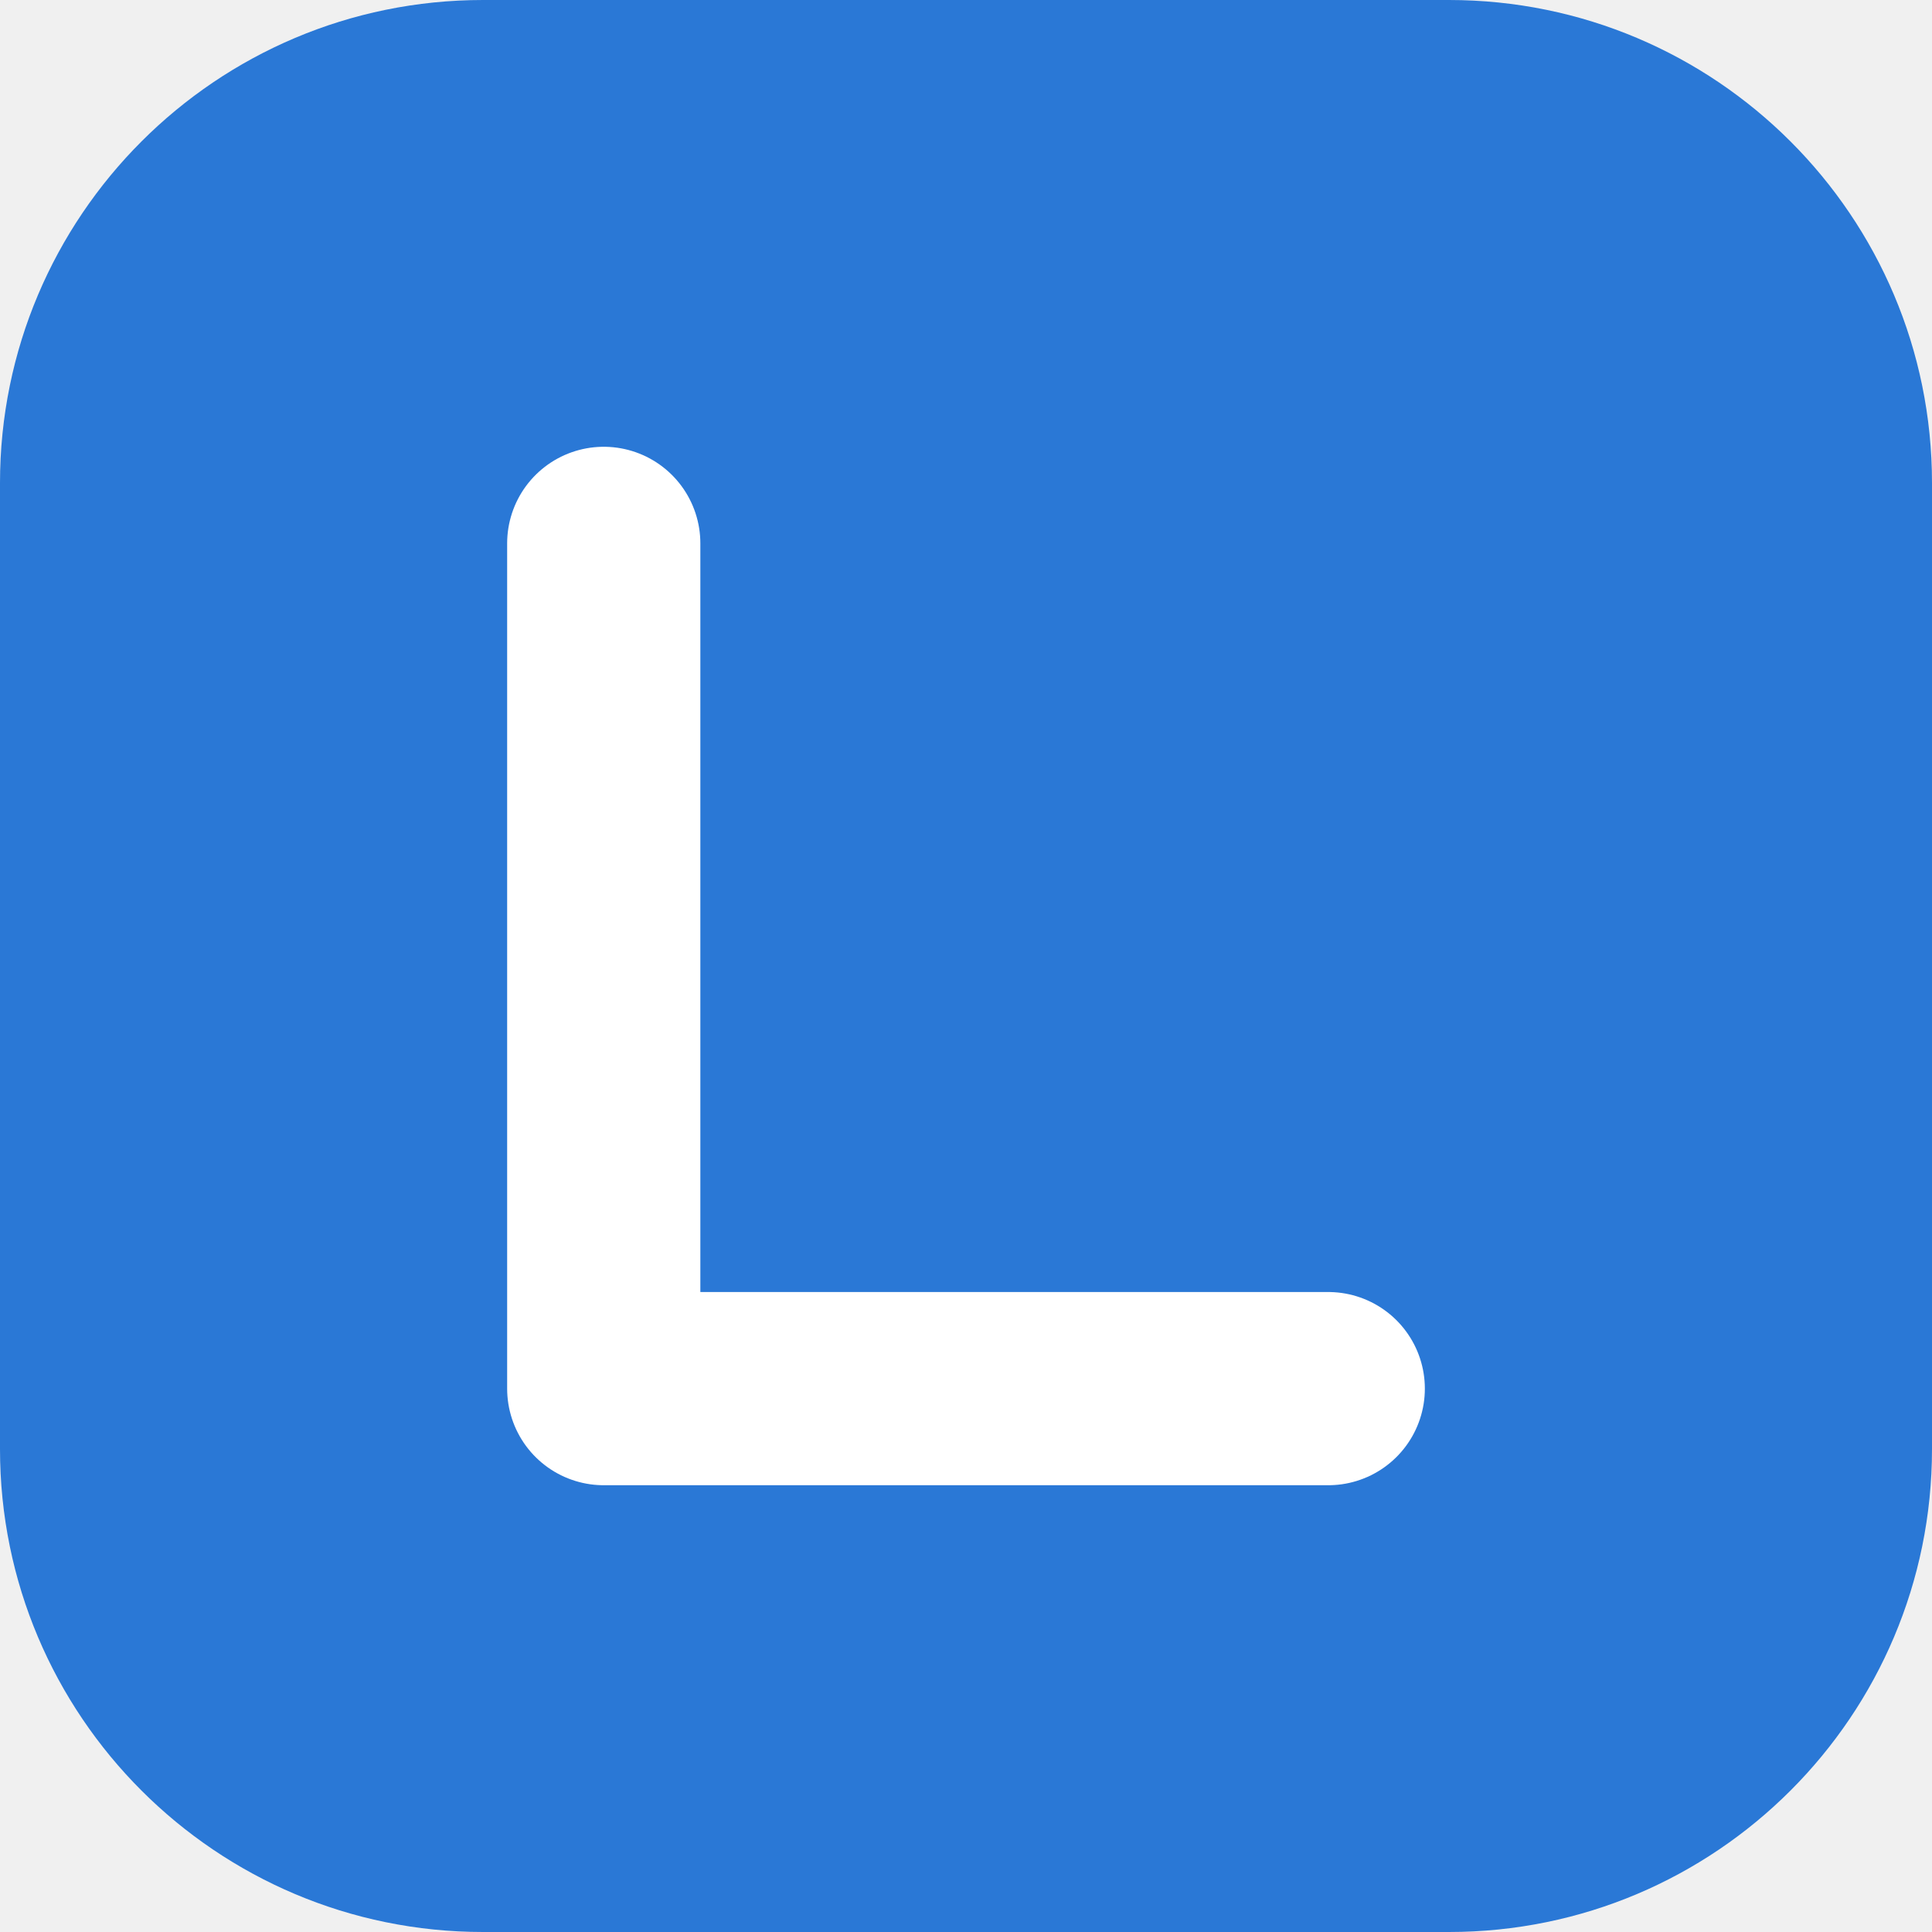
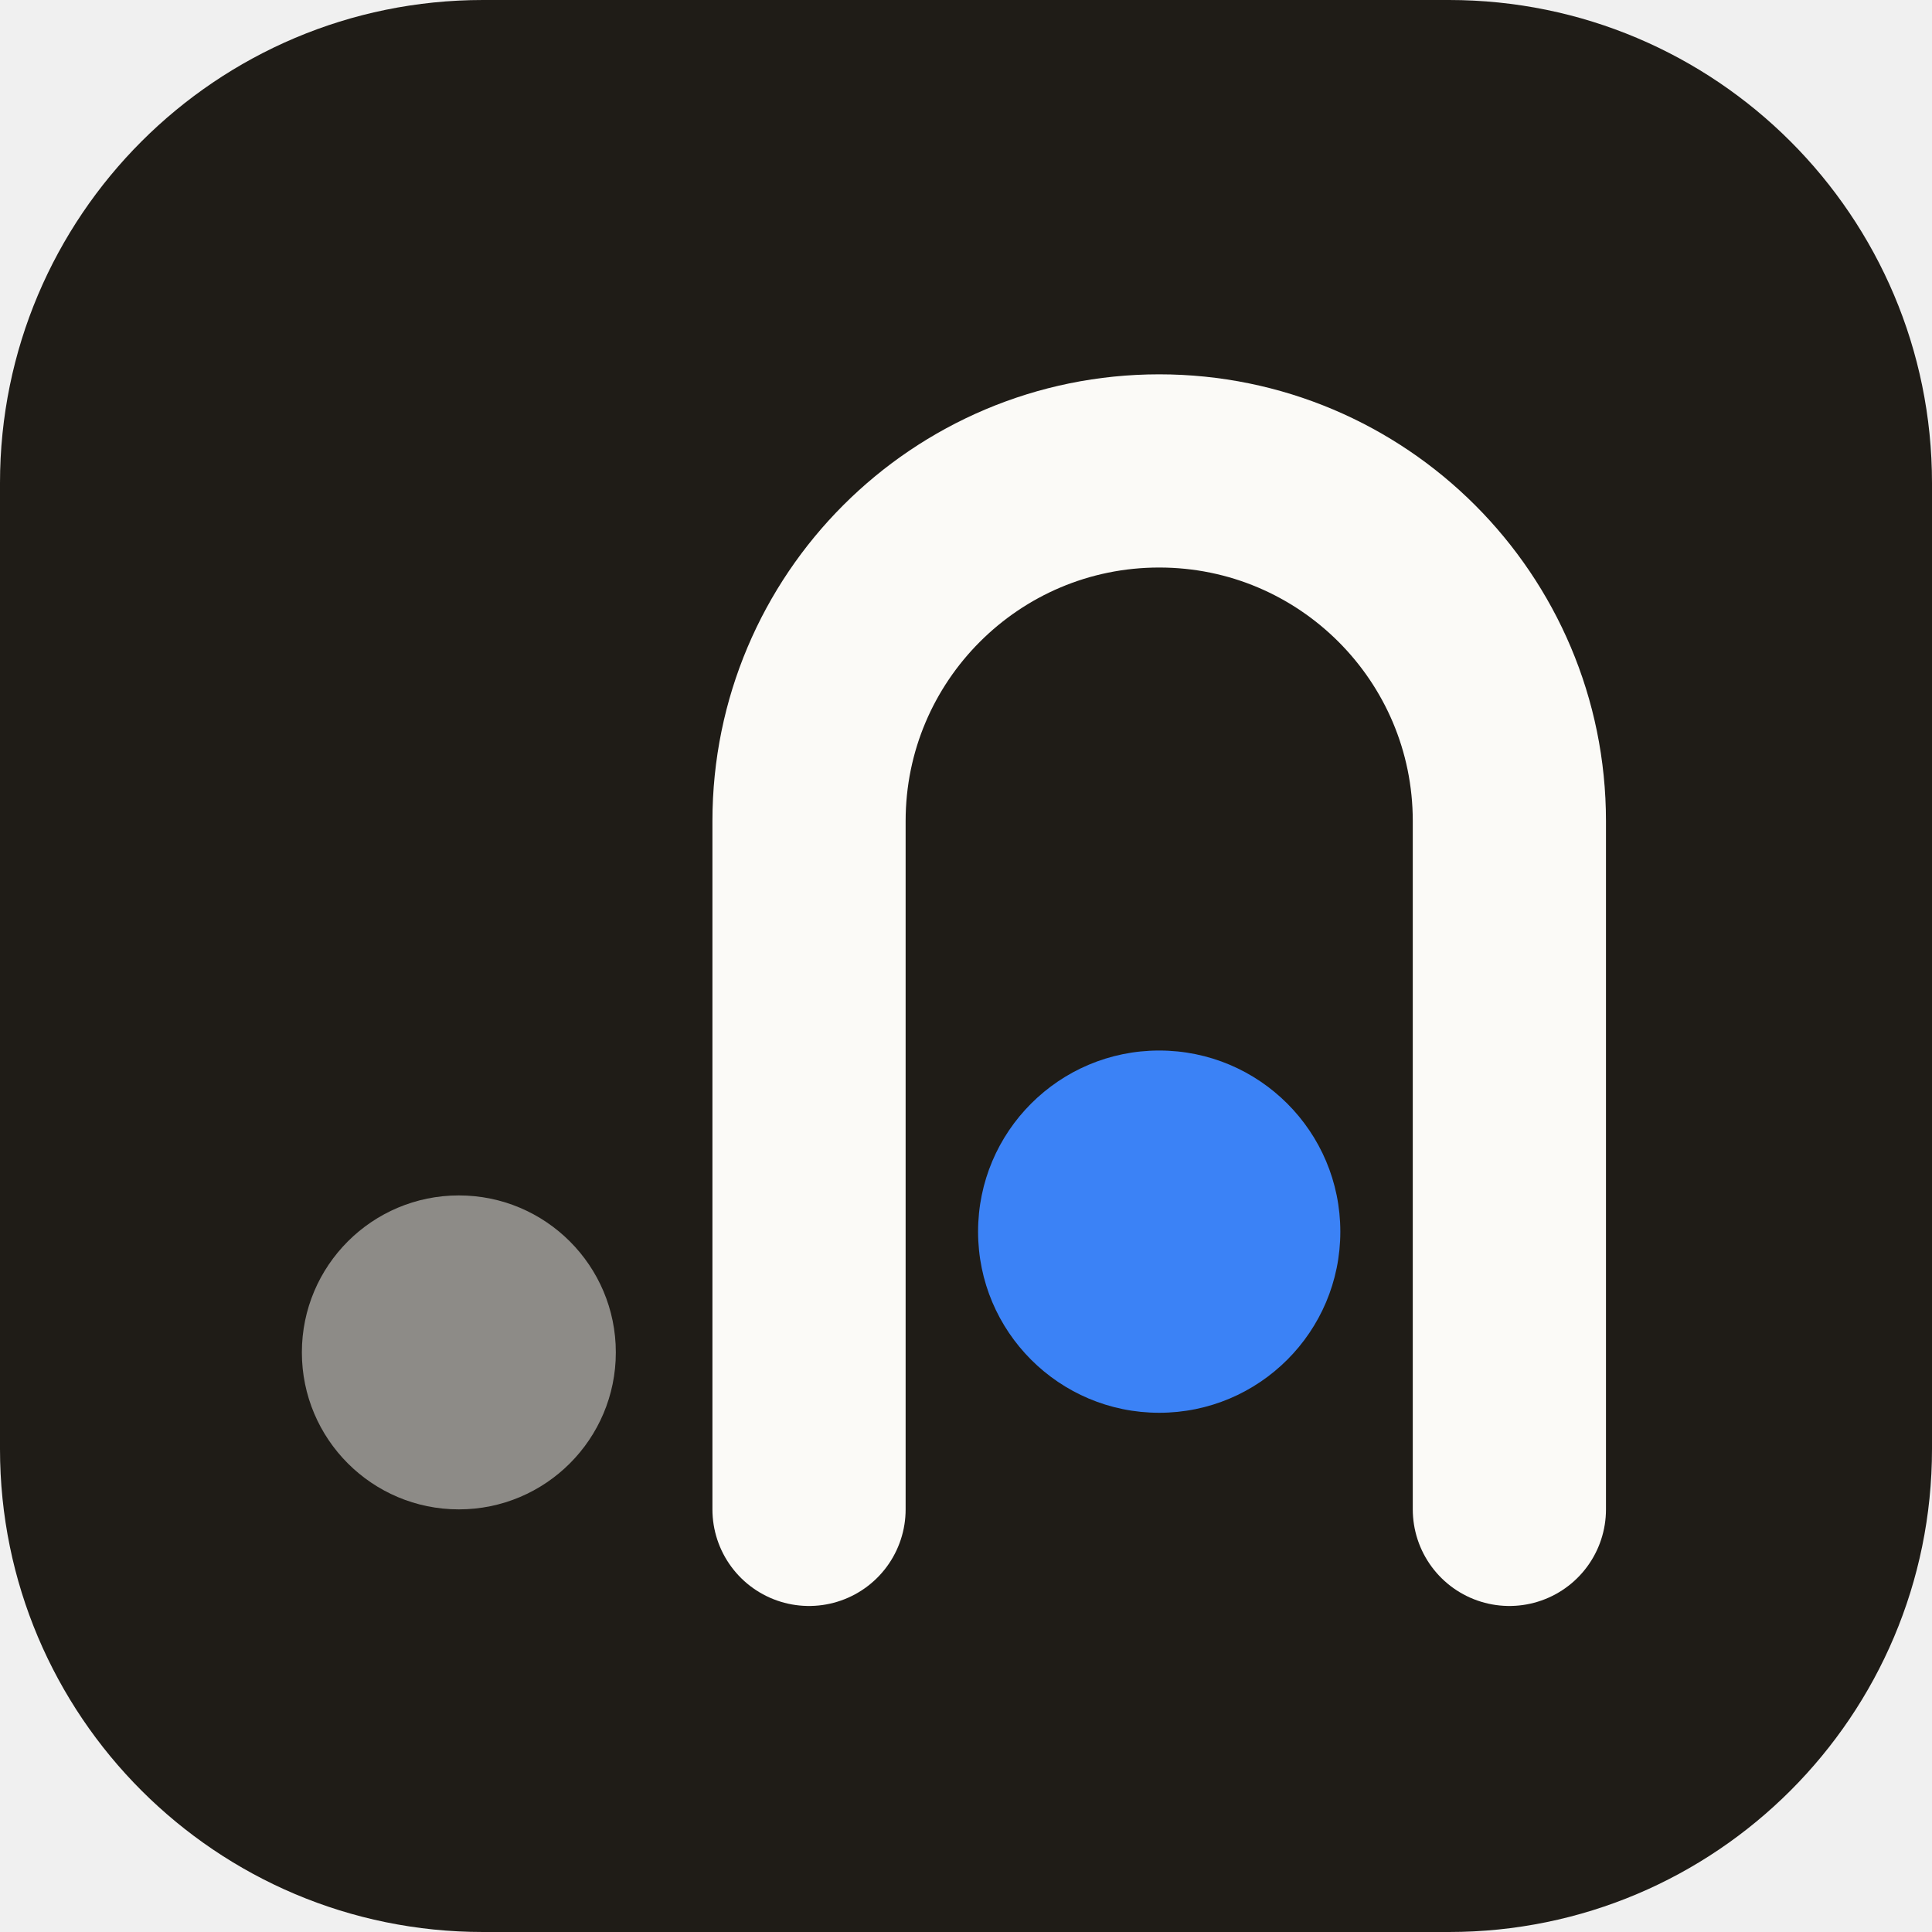
<svg xmlns="http://www.w3.org/2000/svg" viewBox="0 0 32 32">
-   <rect width="32" height="32" rx="8" fill="#2a78d6" />
-   <path d="M10 9v14h12" fill="none" stroke="#fff" stroke-width="3.2" stroke-linecap="round" stroke-linejoin="round" />
+   <rect width="32" height="32" rx="8" fill="#1f1c17" />
+   <path d="M13.4 25V13.6a5.8 5.8 0 0 1 11.6 0V25" fill="none" stroke="#fbfaf7" stroke-width="3.2" stroke-linecap="round" />
+   <circle cx="19.2" cy="20.4" r="3" fill="#3b82f6" />
+   <circle cx="7.6" cy="22.4" r="2.6" fill="#fbfaf7" opacity=".5" />
</svg>
